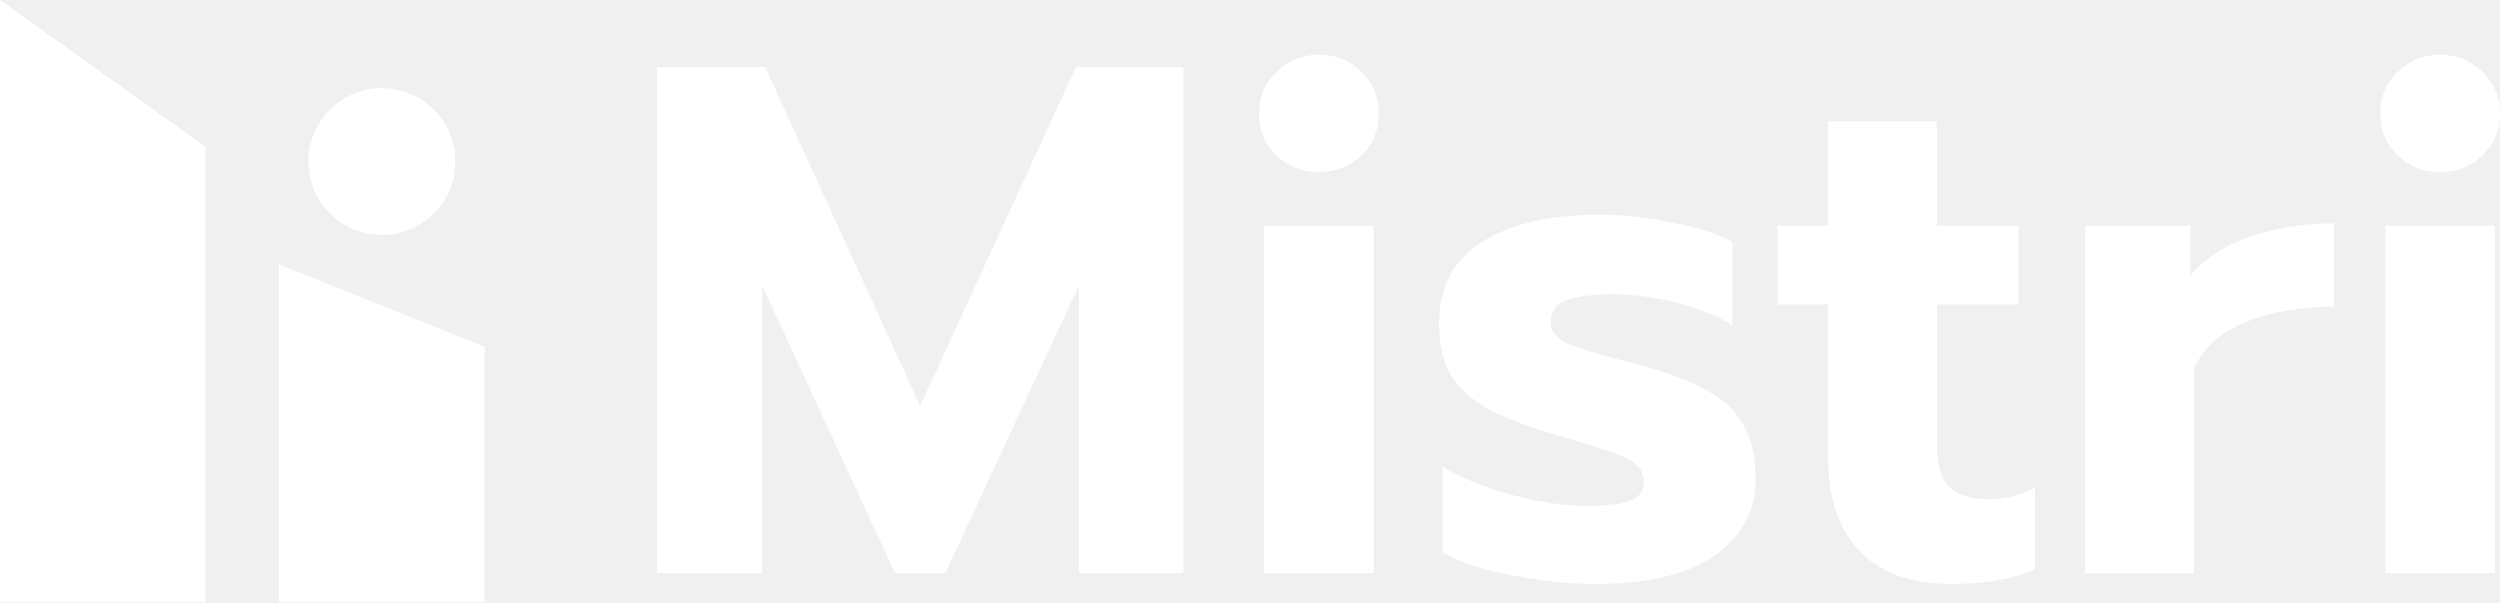
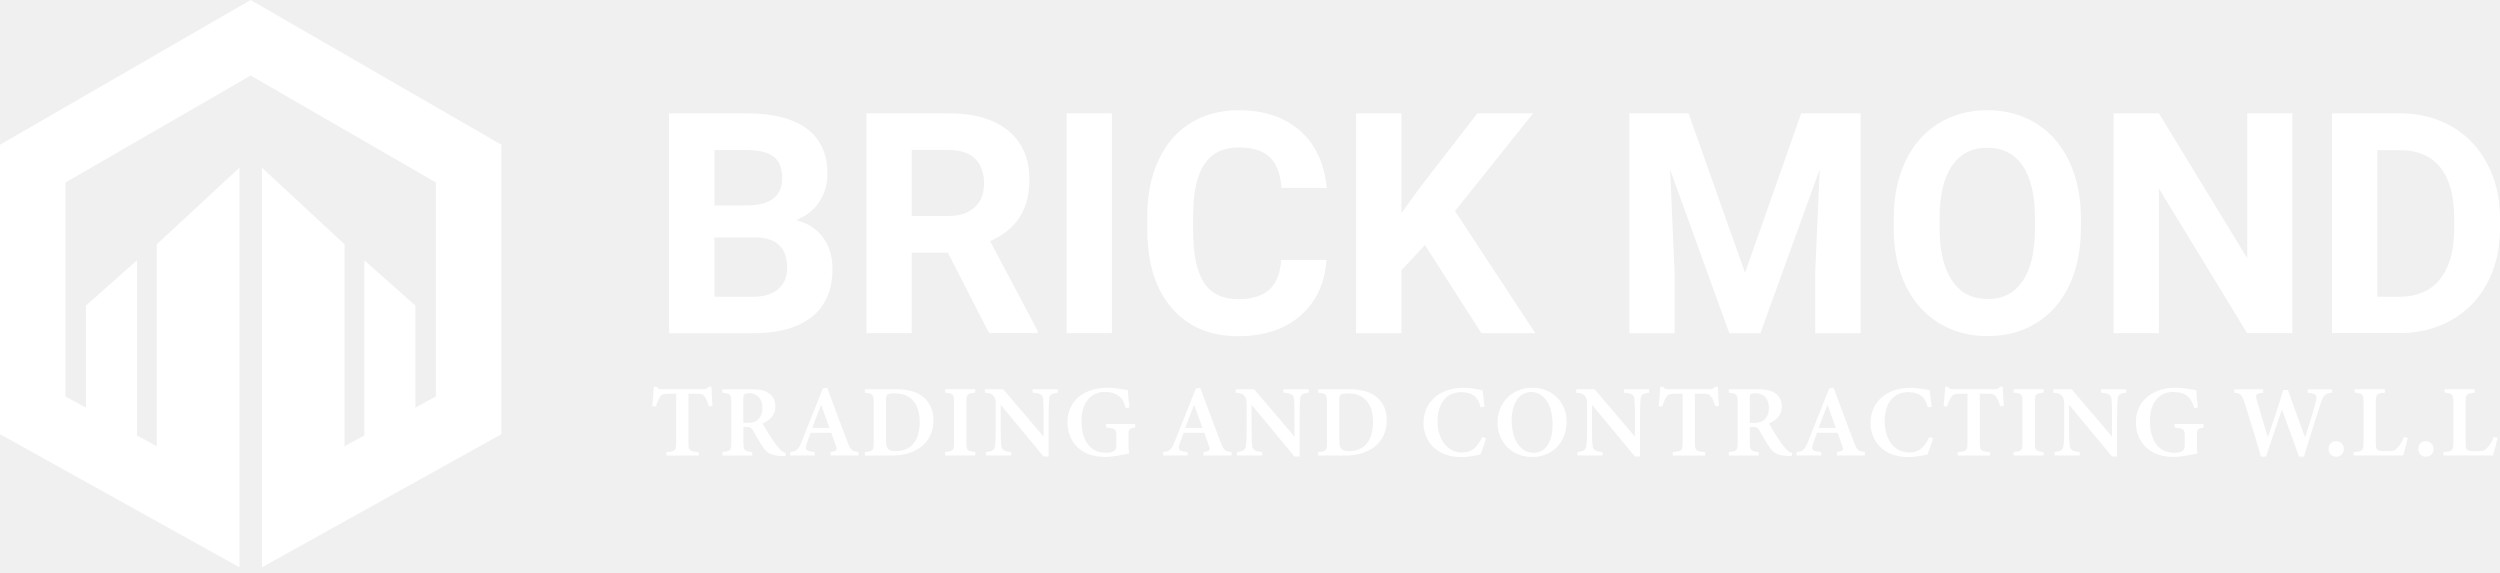
- <svg xmlns="http://www.w3.org/2000/svg" width="137" height="33" viewBox="0 0 137 33" fill="none">
-   <path d="M0 0L11.268 8.049V33H0V0Z" fill="white" />
-   <path d="M15.293 14.488L26.561 19.003V33H15.293V14.488Z" fill="white" />
-   <circle cx="20.927" cy="8.854" r="4.024" fill="white" />
-   <path d="M36 3.674H41.928L50.425 22.241L58.961 3.674H64.85V31.405H59.119V15.655L51.808 31.405H49.042L41.77 15.655V31.405H36V3.674Z" fill="white" />
-   <path d="M72.278 9.427C71.356 9.427 70.579 9.123 69.946 8.514C69.314 7.906 68.998 7.139 68.998 6.213C68.998 5.314 69.314 4.56 69.946 3.952C70.579 3.317 71.356 3 72.278 3C73.2 3 73.978 3.317 74.61 3.952C75.242 4.56 75.558 5.314 75.558 6.213C75.558 7.139 75.242 7.906 74.61 8.514C73.978 9.123 73.2 9.427 72.278 9.427ZM69.275 12.363H75.282V31.405H69.275V12.363Z" fill="white" />
-   <path d="M87.435 32C86.013 32 84.484 31.841 82.851 31.524C81.244 31.233 79.979 30.81 79.057 30.254V25.573C80.111 26.208 81.376 26.724 82.851 27.12C84.326 27.517 85.697 27.715 86.961 27.715C88.041 27.715 88.832 27.623 89.332 27.438C89.833 27.253 90.083 26.909 90.083 26.406C90.083 26.01 89.938 25.692 89.648 25.454C89.359 25.19 88.911 24.965 88.305 24.78C87.725 24.568 86.75 24.264 85.38 23.867C83.773 23.391 82.508 22.915 81.586 22.439C80.691 21.937 80.006 21.315 79.531 20.575C79.083 19.834 78.859 18.882 78.859 17.718C78.859 15.735 79.637 14.254 81.191 13.275C82.772 12.27 84.906 11.767 87.593 11.767C88.911 11.767 90.268 11.913 91.664 12.204C93.087 12.468 94.18 12.825 94.944 13.275V17.837C94.18 17.335 93.179 16.925 91.941 16.607C90.729 16.29 89.543 16.131 88.384 16.131C87.304 16.131 86.46 16.237 85.855 16.449C85.275 16.66 84.985 17.057 84.985 17.639C84.985 18.141 85.262 18.525 85.815 18.789C86.395 19.054 87.462 19.384 89.016 19.781L89.807 19.98C91.466 20.429 92.757 20.932 93.68 21.487C94.602 22.016 95.247 22.664 95.616 23.431C96.011 24.172 96.209 25.11 96.209 26.248C96.209 27.993 95.458 29.395 93.956 30.453C92.454 31.484 90.281 32 87.435 32Z" fill="white" />
-   <path d="M106.929 32C104.716 32 103.03 31.392 101.87 30.175C100.738 28.932 100.171 27.213 100.171 25.018V16.687H97.405V12.363H100.171V6.65H106.139V12.363H110.604V16.687H106.139V24.224C106.139 25.335 106.349 26.142 106.771 26.644C107.193 27.12 107.943 27.358 109.024 27.358C109.893 27.358 110.723 27.147 111.513 26.724V31.207C110.301 31.735 108.773 32 106.929 32Z" fill="white" />
-   <path d="M114.269 12.363H120.039V15.1C120.803 14.174 121.87 13.473 123.24 12.997C124.61 12.495 126.164 12.243 127.903 12.243V16.806C126.085 16.806 124.478 17.083 123.082 17.639C121.712 18.194 120.763 19.041 120.236 20.178V31.405H114.269V12.363Z" fill="white" />
-   <path d="M133.72 9.427C132.798 9.427 132.02 9.123 131.388 8.514C130.756 7.906 130.44 7.139 130.44 6.213C130.44 5.314 130.756 4.56 131.388 3.952C132.02 3.317 132.798 3 133.72 3C134.642 3 135.419 3.317 136.052 3.952C136.684 4.56 137 5.314 137 6.213C137 7.139 136.684 7.906 136.052 8.514C135.419 9.123 134.642 9.427 133.72 9.427ZM130.716 12.363H136.723V31.405H130.716V12.363Z" fill="white" />
+ <svg xmlns="http://www.w3.org/2000/svg" width="214" height="49" viewBox="0 0 214 49" fill="none">
+   <path d="M22.797 15.22L29.111 21.073V38.837L31.567 37.499V23.124L35.177 26.329V35.534L37.696 34.163V15.402L21.836 6.245V0.66L42.535 12.609V36.943L22.797 47.918V15.22ZM0.379 36.943V12.609L21.077 0.66V6.245L5.218 15.402V34.16L7.737 35.531V26.326L11.347 23.122V37.497L13.803 38.835V21.073L20.116 15.22V47.918L0.379 36.943Z" fill="url(#paint0_linear_2040_29961)" />
+   <path d="M20.698 1.315V6.025L5.218 14.964L4.839 15.184V34.388L5.233 34.603L6.994 35.562L8.117 36.174V26.501L10.968 23.969V37.727L11.362 37.942L13.06 38.865L14.183 39.477V21.24L19.737 16.09V47.273L0.759 36.72V12.829L20.698 1.315ZM22.216 1.315L42.156 12.827V36.718L23.177 47.27V16.09L28.732 21.24V39.477L29.855 38.865L31.552 37.942L31.947 37.727V23.969L34.798 26.501V36.174L35.921 35.562L37.681 34.603L38.076 34.388V15.184L37.696 14.964L22.216 6.025V1.315ZM21.457 0L0 12.389V37.165L20.496 48.56V14.352L13.424 20.909V38.197L11.726 37.274V22.279L7.358 26.157V34.894L5.598 33.935V15.622L21.457 6.465V0.003V0ZM21.457 0V6.465L37.317 15.622V33.935L35.556 34.894V26.157L31.188 22.279V37.274L29.491 38.197V20.909L22.419 14.352V48.563L42.915 37.168V12.389L21.457 0.003V0Z" fill="white" />
+   <path d="M57.273 28.518V9.699H63.863C66.148 9.699 67.877 10.136 69.055 11.014C70.234 11.892 70.828 13.168 70.828 14.859C70.828 15.781 70.594 16.594 70.119 17.298C69.645 18.001 68.985 18.514 68.145 18.841C69.11 19.081 69.868 19.567 70.425 20.303C70.981 21.034 71.259 21.934 71.259 22.992C71.259 24.803 70.681 26.172 69.525 27.1C68.368 28.032 66.726 28.507 64.588 28.523H57.273V28.518ZM61.152 17.587H64.021C65.974 17.554 66.956 16.774 66.956 15.247C66.956 14.396 66.71 13.779 66.214 13.403C65.717 13.027 64.937 12.841 63.868 12.841H61.157V17.581L61.152 17.587ZM61.152 20.325V25.403H64.474C65.385 25.403 66.099 25.185 66.612 24.749C67.125 24.312 67.381 23.712 67.381 22.949C67.381 21.225 66.492 20.352 64.708 20.325H61.152Z" fill="white" />
+   <path d="M81.134 21.629H78.046V28.518H74.168V9.699H81.161C83.381 9.699 85.099 10.196 86.305 11.183C87.51 12.176 88.116 13.572 88.116 15.383C88.116 16.665 87.837 17.739 87.281 18.596C86.725 19.452 85.885 20.134 84.755 20.641L88.825 28.332V28.512H84.663L81.134 21.623V21.629ZM78.046 18.487H81.172C82.148 18.487 82.901 18.241 83.435 17.745C83.97 17.248 84.237 16.567 84.237 15.694C84.237 14.821 83.986 14.107 83.479 13.599C82.977 13.092 82.203 12.836 81.161 12.836H78.046V18.481V18.487Z" fill="white" />
+   <path d="M95.179 28.518H91.301V9.699H95.179V28.518Z" fill="white" />
+   <path d="M113.546 22.249C113.398 24.272 112.651 25.865 111.304 27.032C109.956 28.194 108.178 28.778 105.974 28.778C103.564 28.778 101.665 27.965 100.28 26.34C98.894 24.714 98.207 22.489 98.207 19.652V18.501C98.207 16.69 98.523 15.098 99.162 13.717C99.8 12.337 100.711 11.279 101.894 10.543C103.078 9.806 104.458 9.436 106.024 9.436C108.195 9.436 109.945 10.019 111.271 11.181C112.596 12.343 113.366 13.979 113.573 16.079H109.695C109.602 14.863 109.264 13.985 108.68 13.439C108.096 12.894 107.213 12.621 106.024 12.621C104.731 12.621 103.765 13.085 103.122 14.012C102.478 14.939 102.151 16.374 102.134 18.321V19.745C102.134 21.779 102.445 23.263 103.062 24.201C103.678 25.14 104.649 25.609 105.974 25.609C107.175 25.609 108.064 25.336 108.658 24.79C109.253 24.245 109.585 23.399 109.673 22.249H113.551H113.546Z" fill="white" />
+   <path d="M121.979 20.973L119.96 23.143V28.522H116.082V9.703H119.96V18.234L121.668 15.894L126.462 9.703H131.23L124.548 18.065L131.421 28.522H126.806L121.973 20.973H121.979Z" fill="white" />
+   <path d="M144.542 9.703L149.374 23.351L154.18 9.703H159.269V28.522H155.38V23.378L155.767 14.498L150.689 28.522H148.027L142.96 14.514L143.347 23.378V28.522H139.469V9.703H144.536H144.542Z" fill="white" />
+   <path d="M178.122 19.538C178.122 21.392 177.795 23.012 177.14 24.409C176.486 25.805 175.547 26.88 174.331 27.638C173.109 28.396 171.713 28.772 170.136 28.772C168.56 28.772 167.185 28.396 165.963 27.649C164.742 26.896 163.793 25.827 163.122 24.436C162.451 23.045 162.107 21.441 162.102 19.636V18.703C162.102 16.848 162.434 15.223 163.105 13.81C163.771 12.403 164.714 11.323 165.936 10.565C167.153 9.812 168.549 9.436 170.114 9.436C171.68 9.436 173.076 9.812 174.293 10.565C175.515 11.317 176.453 12.397 177.124 13.81C177.789 15.217 178.127 16.843 178.127 18.687V19.527L178.122 19.538ZM174.195 18.687C174.195 16.712 173.84 15.212 173.136 14.187C172.433 13.161 171.424 12.648 170.114 12.648C168.805 12.648 167.807 13.156 167.103 14.165C166.4 15.179 166.04 16.663 166.029 18.616V19.532C166.029 21.452 166.383 22.941 167.087 24.005C167.791 25.069 168.811 25.592 170.136 25.592C171.462 25.592 172.438 25.079 173.136 24.059C173.835 23.04 174.189 21.55 174.195 19.592V18.676V18.687Z" fill="white" />
+   <path d="M196.232 28.518H192.353L184.804 16.136V28.518H180.926V9.699H184.804L192.364 22.109V9.699H196.226V28.518H196.232Z" fill="white" />
+   <path d="M199.62 28.518V9.699H205.408C207.06 9.699 208.544 10.07 209.848 10.817C211.151 11.565 212.171 12.623 212.902 13.998C213.633 15.372 213.999 16.932 213.999 18.683V19.55C213.999 21.301 213.639 22.856 212.919 24.214C212.199 25.578 211.184 26.631 209.875 27.378C208.566 28.125 207.088 28.507 205.44 28.512H199.609L199.62 28.518ZM203.499 12.841V25.403H205.375C206.891 25.403 208.048 24.907 208.85 23.919C209.651 22.932 210.061 21.514 210.077 19.67V18.678C210.077 16.763 209.679 15.318 208.888 14.33C208.097 13.343 206.935 12.852 205.413 12.852H203.499V12.841Z" fill="white" />
+   <path d="M60.676 34.778C60.583 34.418 60.425 34.102 60.332 33.971C60.179 33.769 60.103 33.703 59.601 33.703H58.93V37.86C58.93 38.575 59.012 38.64 59.809 38.7V38.995H57.043V38.7C57.812 38.64 57.883 38.58 57.883 37.86V33.703H57.261C56.776 33.703 56.634 33.774 56.476 33.998C56.361 34.167 56.258 34.445 56.143 34.783H55.832C55.892 34.184 55.947 33.545 55.968 33.103H56.208C56.339 33.305 56.443 33.316 56.699 33.316H60.179C60.419 33.316 60.523 33.273 60.665 33.103H60.905C60.91 33.485 60.943 34.205 60.987 34.751L60.681 34.778H60.676Z" fill="white" />
+   <path d="M67.224 39.048C67.147 39.048 67.049 39.048 66.94 39.037C65.996 38.988 65.669 38.775 65.364 38.349C65.025 37.88 64.747 37.34 64.458 36.849C64.311 36.599 64.191 36.544 63.853 36.544H63.634V37.848C63.634 38.568 63.727 38.622 64.393 38.699V38.993H61.84V38.699C62.527 38.628 62.598 38.568 62.598 37.848V34.455C62.598 33.746 62.505 33.675 61.84 33.615V33.32H64.267C64.993 33.32 65.434 33.402 65.784 33.642C66.138 33.877 66.373 34.264 66.373 34.798C66.373 35.568 65.871 35.998 65.271 36.244C65.413 36.511 65.762 37.084 66.024 37.482C66.335 37.957 66.52 38.186 66.695 38.388C66.907 38.622 67.038 38.704 67.273 38.78L67.224 39.059V39.048ZM63.934 36.2C64.338 36.2 64.627 36.135 64.823 35.966C65.129 35.72 65.26 35.382 65.26 34.924C65.26 33.997 64.698 33.658 64.142 33.658C63.902 33.658 63.776 33.691 63.716 33.746C63.651 33.8 63.629 33.898 63.629 34.095V36.2H63.929H63.934Z" fill="white" />
+   <path d="M71.095 38.988V38.693C71.651 38.617 71.673 38.524 71.553 38.164C71.455 37.875 71.302 37.466 71.155 37.046H69.388C69.279 37.357 69.153 37.695 69.049 37.995C68.864 38.551 69.044 38.622 69.742 38.693V38.988H67.637V38.693C68.188 38.622 68.324 38.551 68.624 37.799L70.435 33.26L70.806 33.19C71.362 34.7 71.957 36.288 72.519 37.766C72.824 38.562 72.906 38.622 73.49 38.693V38.988H71.09H71.095ZM70.288 34.646C70.026 35.317 69.764 35.977 69.529 36.631H71.002L70.288 34.646Z" fill="white" />
+   <path d="M76.622 33.316C77.779 33.316 78.586 33.556 79.137 34.075C79.573 34.489 79.906 35.1 79.906 35.967C79.906 36.977 79.486 37.767 78.815 38.275C78.16 38.766 77.326 38.995 76.306 38.995H74.031V38.7C74.724 38.64 74.789 38.569 74.789 37.849V34.473C74.789 33.731 74.691 33.676 74.031 33.616V33.322H76.622V33.316ZM75.842 37.778C75.842 38.411 76.044 38.613 76.688 38.613C78.002 38.613 78.728 37.702 78.728 36.098C78.728 35.225 78.466 34.5 77.964 34.113C77.588 33.785 77.113 33.671 76.529 33.671C76.18 33.671 76.011 33.736 75.946 33.791C75.87 33.862 75.842 33.993 75.842 34.276V37.784V37.778Z" fill="white" />
+   <path d="M80.906 38.989V38.695C81.588 38.629 81.664 38.58 81.664 37.844V34.467C81.664 33.725 81.583 33.671 80.906 33.611V33.316H83.481V33.611C82.799 33.676 82.723 33.731 82.723 34.467V37.844C82.723 38.575 82.799 38.618 83.481 38.695V38.989H80.906Z" fill="white" />
+   <path d="M90.549 33.609C90.009 33.675 89.834 33.779 89.807 34.177C89.785 34.498 89.763 34.815 89.763 35.595V39.08H89.332L85.656 34.646V36.691C85.656 37.46 85.678 37.82 85.7 38.071C85.727 38.475 85.923 38.655 86.561 38.693V38.988H84.412V38.693C84.925 38.65 85.138 38.519 85.187 38.104C85.219 37.804 85.236 37.46 85.236 36.686V34.564C85.236 34.291 85.219 34.117 85.056 33.904C84.898 33.686 84.696 33.653 84.309 33.615V33.32H85.874L89.332 37.373V35.6C89.332 34.82 89.321 34.504 89.294 34.204C89.267 33.822 89.109 33.658 88.389 33.615V33.32H90.543V33.615L90.549 33.609Z" fill="white" />
+   <path d="M97.168 36.599C96.655 36.68 96.601 36.719 96.601 37.286V37.979C96.601 38.29 96.612 38.584 96.655 38.819C96.175 38.911 95.302 39.113 94.588 39.113C92.559 39.113 91.375 37.87 91.375 36.135C91.375 34.215 92.941 33.19 94.757 33.19C95.526 33.19 96.257 33.364 96.541 33.397C96.557 33.762 96.617 34.379 96.682 34.88L96.371 34.94C96.164 34.199 95.864 33.844 95.319 33.658C95.117 33.588 94.784 33.549 94.55 33.549C93.393 33.549 92.575 34.466 92.575 36.004C92.575 37.542 93.175 38.759 94.702 38.759C94.921 38.759 95.16 38.721 95.324 38.628C95.472 38.541 95.559 38.41 95.559 38.11V37.357C95.559 36.735 95.455 36.675 94.686 36.593V36.293H97.168V36.593V36.599Z" fill="white" />
+   <path d="M103.025 38.988V38.693C103.581 38.617 103.603 38.524 103.483 38.164C103.385 37.875 103.232 37.466 103.085 37.046H101.317C101.203 37.357 101.083 37.695 100.979 37.995C100.794 38.551 100.974 38.622 101.672 38.693V38.988H99.566V38.693C100.117 38.622 100.254 38.551 100.554 37.799L102.365 33.26L102.736 33.19C103.292 34.7 103.887 36.288 104.448 37.766C104.754 38.562 104.836 38.622 105.419 38.693V38.988H103.019H103.025ZM102.217 34.646C101.956 35.317 101.694 35.977 101.459 36.631H102.932L102.217 34.646Z" fill="white" />
+   <path d="M112.031 33.609C111.491 33.675 111.316 33.779 111.289 34.177C111.267 34.498 111.245 34.815 111.245 35.595V39.08H110.809L107.132 34.646V36.691C107.132 37.46 107.154 37.82 107.176 38.071C107.203 38.475 107.4 38.655 108.038 38.693V38.988H105.889V38.693C106.402 38.65 106.614 38.519 106.663 38.104C106.696 37.804 106.712 37.46 106.712 36.686V34.564C106.712 34.291 106.696 34.117 106.532 33.904C106.374 33.686 106.172 33.653 105.785 33.615V33.32H107.351L110.809 37.373V35.6C110.809 34.82 110.798 34.504 110.771 34.204C110.743 33.822 110.585 33.658 109.865 33.615V33.32H112.02V33.615L112.031 33.609Z" fill="white" />
+   <path d="M115.427 33.316C116.583 33.316 117.391 33.556 117.942 34.075C118.383 34.489 118.711 35.1 118.711 35.967C118.711 36.977 118.291 37.767 117.62 38.275C116.965 38.766 116.131 38.995 115.111 38.995H112.836V38.7C113.529 38.64 113.594 38.569 113.594 37.849V34.473C113.594 33.731 113.496 33.676 112.836 33.616V33.322H115.427V33.316ZM114.647 37.778C114.647 38.411 114.849 38.613 115.492 38.613C116.807 38.613 117.532 37.702 117.532 36.098C117.532 35.225 117.271 34.5 116.769 34.113C116.387 33.785 115.918 33.671 115.334 33.671C114.985 33.671 114.816 33.736 114.751 33.791C114.674 33.862 114.647 33.993 114.647 34.276V37.784V37.778Z" fill="white" />
+   <path d="M127.203 37.528C127.083 37.959 126.853 38.608 126.717 38.903C126.483 38.957 125.779 39.127 125.113 39.127C122.855 39.127 121.852 37.659 121.852 36.219C121.852 34.419 123.221 33.197 125.266 33.197C126.024 33.197 126.673 33.372 126.913 33.404C126.957 33.808 127.017 34.414 127.077 34.812L126.755 34.872C126.575 34.223 126.33 33.89 125.877 33.705C125.659 33.612 125.332 33.568 125.064 33.568C123.739 33.568 123.057 34.626 123.057 36.023C123.057 37.654 123.897 38.734 125.168 38.734C125.959 38.734 126.428 38.341 126.892 37.408L127.197 37.523L127.203 37.528Z" fill="white" />
+   <path d="M131.205 33.19C132.776 33.19 134.102 34.357 134.102 36.08C134.102 37.946 132.793 39.119 131.156 39.119C129.433 39.119 128.184 37.842 128.184 36.173C128.184 34.657 129.264 33.19 131.2 33.19H131.205ZM131.058 33.555C130.136 33.555 129.4 34.411 129.4 35.988C129.4 37.564 130.093 38.759 131.293 38.759C132.204 38.759 132.902 37.962 132.902 36.331C132.902 34.564 132.122 33.555 131.058 33.555Z" fill="white" />
+   <path d="M141.171 33.609C140.631 33.675 140.457 33.779 140.43 34.177C140.408 34.498 140.386 34.815 140.386 35.595V39.08H139.95L136.273 34.646V36.691C136.273 37.46 136.295 37.82 136.317 38.071C136.344 38.475 136.54 38.655 137.179 38.693V38.988H135.029V38.693C135.542 38.65 135.76 38.519 135.804 38.104C135.837 37.804 135.853 37.46 135.853 36.686V34.564C135.853 34.291 135.837 34.117 135.673 33.904C135.515 33.686 135.313 33.653 134.926 33.615V33.32H136.491L139.95 37.373V35.6C139.95 34.82 139.939 34.504 139.911 34.204C139.884 33.822 139.726 33.658 139.006 33.615V33.32H141.16V33.615L141.171 33.609Z" fill="white" />
+   <path d="M146.828 34.778C146.735 34.418 146.577 34.102 146.484 33.971C146.332 33.769 146.255 33.703 145.754 33.703H145.083V37.86C145.083 38.575 145.164 38.64 145.961 38.7V38.995H143.19V38.7C143.959 38.64 144.03 38.58 144.03 37.86V33.703H143.408C142.923 33.703 142.781 33.774 142.623 33.998C142.508 34.167 142.404 34.445 142.29 34.783H141.984C142.044 34.184 142.099 33.545 142.121 33.103H142.361C142.492 33.305 142.595 33.316 142.852 33.316H146.332C146.572 33.316 146.675 33.273 146.817 33.103H147.057C147.057 33.485 147.095 34.205 147.139 34.751L146.834 34.778H146.828Z" fill="white" />
+   <path d="M153.372 39.048C153.301 39.048 153.197 39.048 153.088 39.037C152.145 38.988 151.817 38.775 151.512 38.349C151.174 37.88 150.896 37.34 150.607 36.849C150.459 36.599 150.339 36.544 150.001 36.544H149.783V37.848C149.783 38.568 149.876 38.622 150.541 38.699V38.993H147.988V38.699C148.676 38.628 148.746 38.568 148.746 37.848V34.455C148.746 33.746 148.654 33.675 147.988 33.615V33.32H150.416C151.141 33.32 151.583 33.402 151.932 33.642C152.287 33.877 152.521 34.264 152.521 34.798C152.521 35.568 152.019 35.998 151.419 36.244C151.561 36.511 151.91 37.084 152.172 37.482C152.483 37.957 152.668 38.186 152.843 38.388C153.056 38.622 153.187 38.704 153.421 38.78L153.367 39.059L153.372 39.048ZM150.083 36.2C150.487 36.2 150.776 36.135 150.977 35.966C151.283 35.72 151.414 35.382 151.414 34.924C151.414 33.997 150.852 33.658 150.296 33.658C150.056 33.658 149.93 33.691 149.87 33.746C149.805 33.8 149.783 33.898 149.783 34.095V36.2H150.083Z" fill="white" />
+   <path d="M157.24 38.988V38.693C157.796 38.617 157.818 38.524 157.698 38.164C157.6 37.875 157.447 37.466 157.3 37.046H155.532C155.423 37.357 155.298 37.695 155.194 37.995C155.009 38.551 155.189 38.622 155.887 38.693V38.988H153.781V38.693C154.332 38.622 154.469 38.551 154.769 37.799L156.579 33.26L156.95 33.19C157.507 34.7 158.101 36.288 158.663 37.766C158.969 38.562 159.05 38.622 159.634 38.693V38.988H157.234H157.24ZM156.432 34.646C156.17 35.317 155.909 35.977 155.674 36.631H157.147L156.432 34.646Z" fill="white" />
+   <path d="M165.468 37.528C165.348 37.959 165.119 38.608 164.983 38.903C164.748 38.957 164.045 39.127 163.379 39.127C161.121 39.127 160.117 37.659 160.117 36.219C160.117 34.419 161.486 33.197 163.532 33.197C164.29 33.197 164.939 33.372 165.185 33.404C165.223 33.808 165.288 34.414 165.348 34.812L165.026 34.872C164.846 34.223 164.601 33.89 164.148 33.705C163.93 33.612 163.603 33.568 163.335 33.568C162.01 33.568 161.328 34.626 161.328 36.023C161.328 37.654 162.168 38.734 163.439 38.734C164.23 38.734 164.699 38.341 165.163 37.408L165.468 37.523V37.528Z" fill="white" />
+   <path d="M171.215 34.778C171.122 34.418 170.964 34.102 170.871 33.971C170.718 33.769 170.642 33.703 170.14 33.703H169.469V37.86C169.469 38.575 169.551 38.64 170.348 38.7V38.995H167.577V38.7C168.346 38.64 168.417 38.58 168.417 37.86V33.703H167.795C167.309 33.703 167.167 33.774 167.009 33.998C166.895 34.167 166.791 34.445 166.677 34.783H166.371C166.431 34.184 166.486 33.545 166.507 33.103H166.747C166.878 33.305 166.982 33.316 167.238 33.316H170.718C170.958 33.316 171.062 33.273 171.204 33.103H171.444C171.444 33.485 171.482 34.205 171.526 34.751L171.22 34.778H171.215Z" fill="white" />
+   <path d="M172.367 38.989V38.695C173.049 38.629 173.125 38.58 173.125 37.844V34.467C173.125 33.725 173.044 33.671 172.367 33.611V33.316H174.942V33.611C174.26 33.676 174.184 33.731 174.184 34.467V37.844C174.184 38.575 174.26 38.618 174.942 38.695V38.989H172.367Z" fill="white" />
+   <path d="M182.011 33.609C181.471 33.675 181.297 33.779 181.269 34.177C181.248 34.498 181.226 34.815 181.226 35.595V39.08H180.789L177.113 34.646V36.691C177.113 37.46 177.135 37.82 177.157 38.071C177.184 38.475 177.38 38.655 178.018 38.693V38.988H175.869V38.693C176.382 38.65 176.595 38.519 176.644 38.104C176.677 37.804 176.693 37.46 176.693 36.686V34.564C176.693 34.291 176.677 34.117 176.513 33.904C176.355 33.686 176.153 33.653 175.766 33.615V33.32H177.331L180.789 37.373V35.6C180.789 34.82 180.778 34.504 180.751 34.204C180.724 33.822 180.566 33.658 179.851 33.615V33.32H182.006V33.615L182.011 33.609Z" fill="white" />
+   <path d="M188.625 36.599C188.112 36.68 188.058 36.719 188.058 37.286V37.979C188.058 38.29 188.069 38.584 188.112 38.819C187.632 38.911 186.759 39.113 186.045 39.113C184.016 39.113 182.832 37.87 182.832 36.135C182.832 34.215 184.398 33.19 186.214 33.19C186.983 33.19 187.714 33.364 187.998 33.397C188.014 33.762 188.074 34.379 188.139 34.88L187.829 34.94C187.621 34.199 187.321 33.844 186.776 33.658C186.574 33.588 186.241 33.549 186.007 33.549C184.85 33.549 184.032 34.466 184.032 36.004C184.032 37.542 184.632 38.759 186.159 38.759C186.378 38.759 186.618 38.721 186.781 38.628C186.928 38.541 187.016 38.41 187.016 38.11V37.357C187.016 36.735 186.912 36.675 186.143 36.593V36.293H188.625V36.593V36.599Z" fill="white" />
+   <path d="M199.627 33.609C199.005 33.691 198.901 33.8 198.656 34.515C198.405 35.257 197.74 37.379 197.21 39.086H196.79C196.343 37.793 195.814 36.364 195.334 35.06C194.859 36.446 194.396 37.793 193.97 39.086H193.539C193.158 37.76 192.623 36.015 192.138 34.477C191.914 33.795 191.799 33.669 191.254 33.615V33.32H193.725V33.615C193.076 33.68 193.054 33.795 193.179 34.248C193.485 35.311 193.807 36.386 194.118 37.433C194.576 36.146 195.029 34.76 195.449 33.38H195.847C196.332 34.766 196.823 36.097 197.314 37.444C197.652 36.424 198.1 34.935 198.247 34.346C198.372 33.833 198.29 33.691 197.543 33.62V33.326H199.627V33.62V33.609Z" fill="white" />
+   <path d="M199.972 39.098C199.595 39.098 199.328 38.82 199.328 38.427C199.328 38.035 199.595 37.762 199.972 37.762C200.348 37.762 200.632 38.045 200.632 38.427C200.632 38.809 200.359 39.098 199.972 39.098Z" fill="white" />
+   <path d="M206.109 37.484C206.044 37.822 205.793 38.744 205.711 38.989H201.473V38.695C202.253 38.635 202.318 38.58 202.318 37.844V34.467C202.318 33.731 202.231 33.671 201.56 33.611V33.316H204.151V33.611C203.464 33.676 203.371 33.725 203.371 34.467V37.915C203.371 38.411 203.409 38.596 203.895 38.607C203.911 38.607 204.391 38.618 204.429 38.618C204.909 38.618 205.04 38.531 205.247 38.302C205.433 38.111 205.645 37.74 205.793 37.397L206.104 37.489L206.109 37.484Z" fill="white" />
+   <path d="M207.651 39.098C207.275 39.098 207.008 38.82 207.008 38.427C207.008 38.035 207.275 37.762 207.651 37.762C208.028 37.762 208.311 38.045 208.311 38.427C208.311 38.809 208.039 39.098 207.651 39.098Z" fill="white" />
+   <path d="M213.797 37.484C213.731 37.822 213.48 38.744 213.398 38.989H209.16V38.695C209.94 38.635 210.006 38.58 210.006 37.844V34.467C210.006 33.731 209.918 33.671 209.247 33.611V33.316H211.838V33.611C211.151 33.676 211.058 33.725 211.058 34.467V37.915C211.058 38.411 211.097 38.596 211.582 38.607C211.598 38.607 212.078 38.618 212.117 38.618C212.597 38.618 212.728 38.531 212.935 38.302C213.12 38.111 213.333 37.74 213.48 37.397L213.791 37.489L213.797 37.484Z" fill="white" />
+   <defs>
+     <linearGradient id="paint0_linear_2040_29961" x1="0.379" y1="24.288" x2="42.535" y2="24.288" gradientUnits="userSpaceOnUse">
+       <stop offset="0.095" stop-color="white" />
+       <stop offset="0.77" stop-color="white" />
+     </linearGradient>
+   </defs>
</svg>
